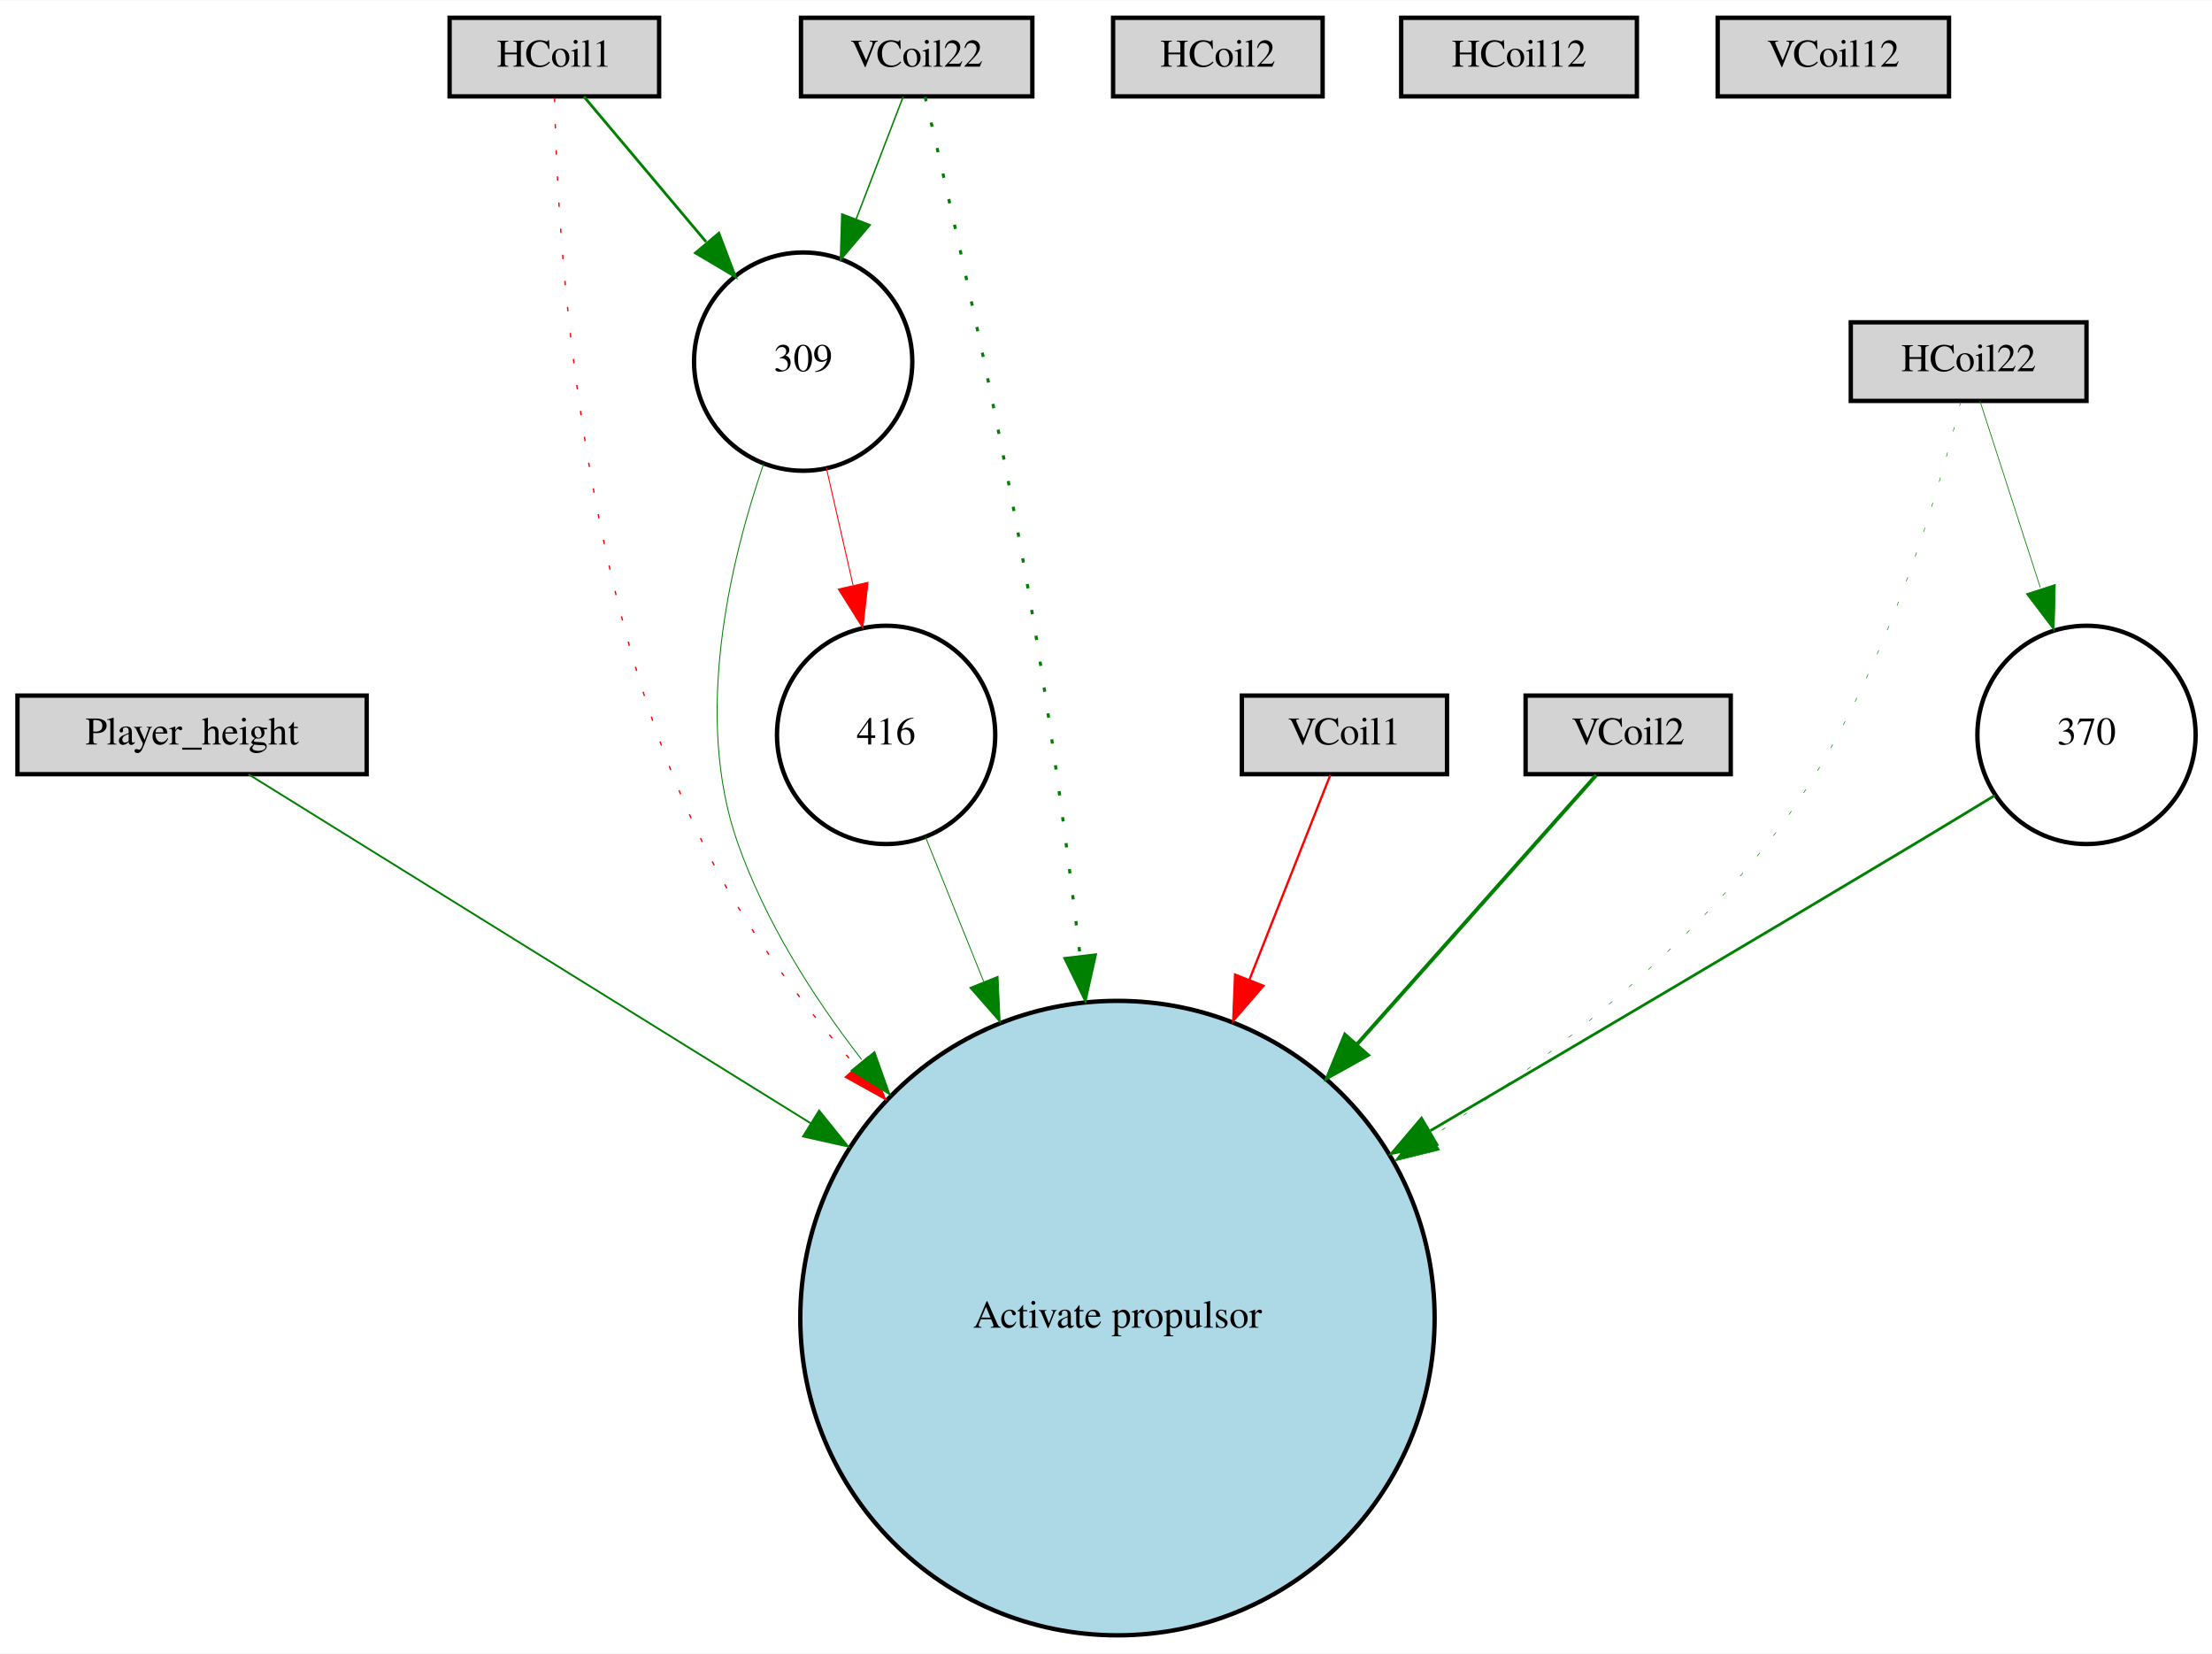
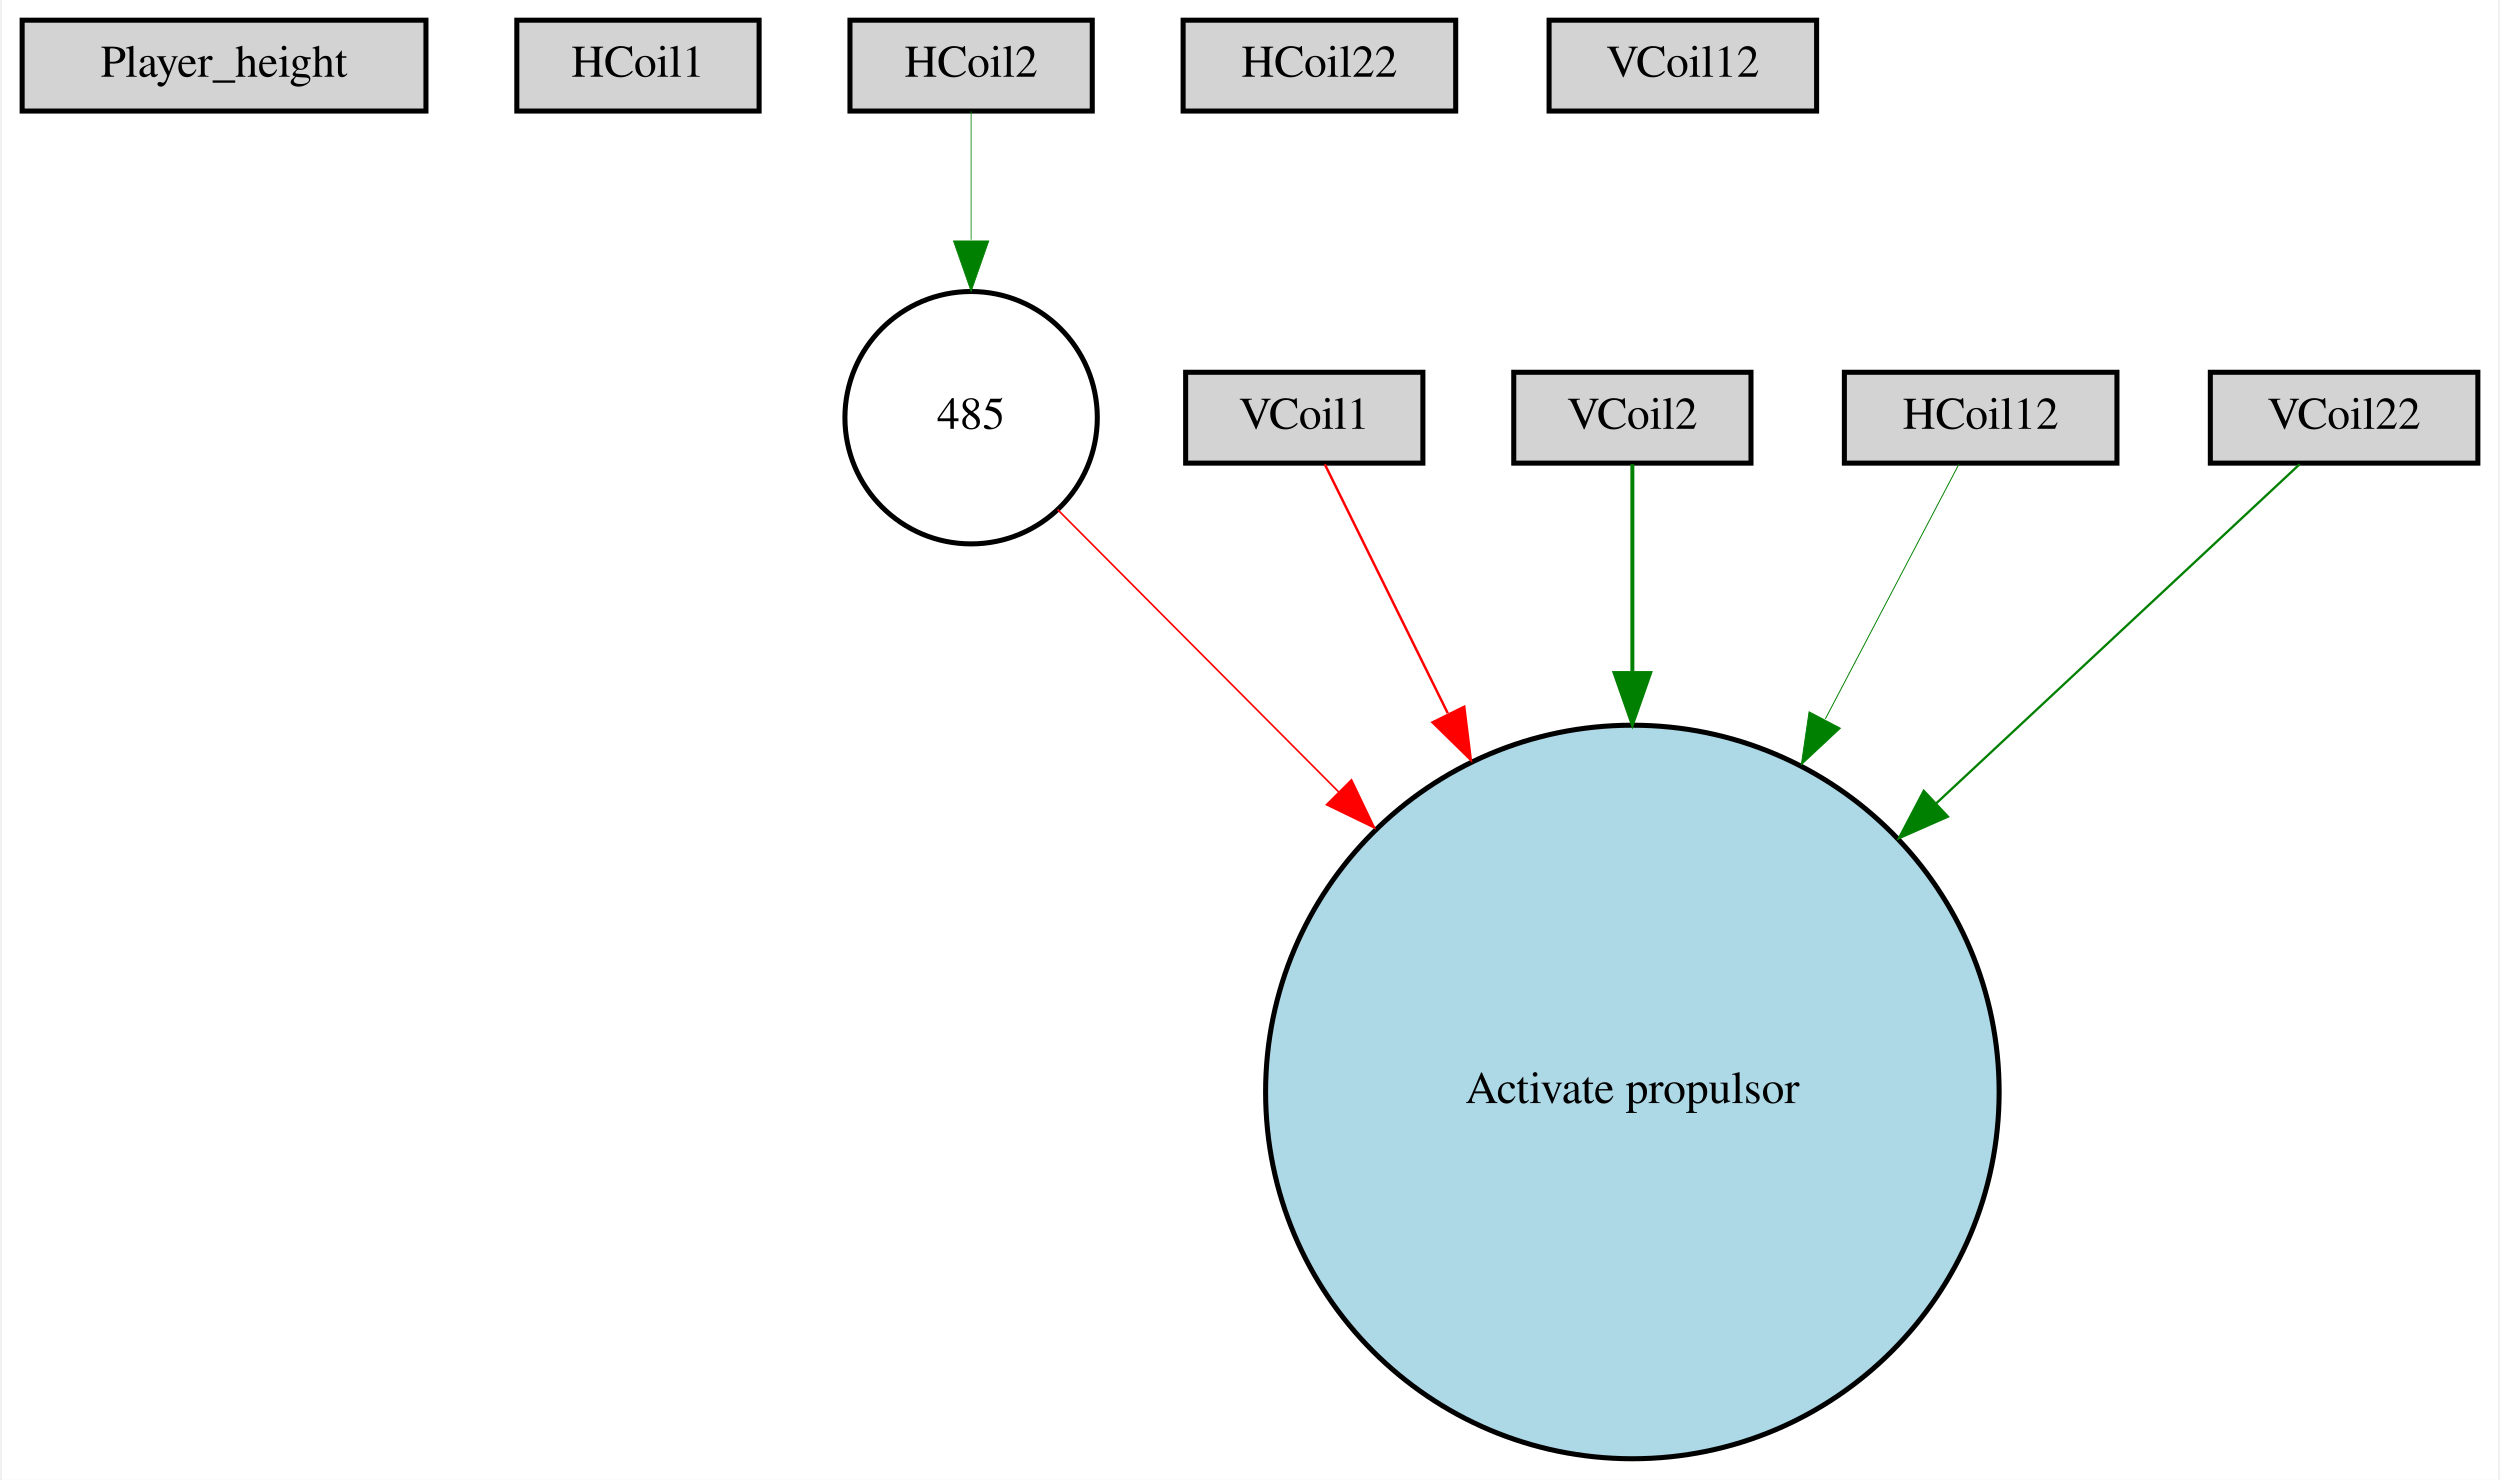
- <svg xmlns="http://www.w3.org/2000/svg" width="507pt" height="379pt" viewBox="0.00 0.00 506.75 378.66">
-   <g id="graph0" class="graph" transform="scale(1 1) rotate(0) translate(4 374.66)">
-     <polygon fill="white" stroke="transparent" points="-4,4 -4,-374.66 502.75,-374.66 502.75,4 -4,4" />
+ <svg xmlns="http://www.w3.org/2000/svg" width="495pt" height="293pt" viewBox="0.00 0.00 494.50 293.16">
+   <g id="graph0" class="graph" transform="scale(1 1) rotate(0) translate(4 289.16)">
+     <polygon fill="white" stroke="transparent" points="-4,4 -4,-289.16 490.5,-289.16 490.5,4 -4,4" />
    <g id="node1" class="node">
-       <polygon fill="lightgray" stroke="black" points="80,-215.41 0,-215.41 0,-197.41 80,-197.41 80,-215.41" />
-       <text text-anchor="middle" x="40" y="-204.21" font-family="Times,serif" font-size="9.00">Player_height</text>
+       <polygon fill="lightgray" stroke="black" points="80,-285.16 0,-285.16 0,-267.16 80,-267.16 80,-285.16" />
+       <text text-anchor="middle" x="40" y="-273.96" font-family="Times,serif" font-size="9.00">Player_height</text>
+     </g>
+     <g id="node2" class="node">
+       <polygon fill="lightgray" stroke="black" points="146,-285.16 98,-285.16 98,-267.16 146,-267.16 146,-285.16" />
+       <text text-anchor="middle" x="122" y="-273.96" font-family="Times,serif" font-size="9.00">HCoil1</text>
+     </g>
+     <g id="node3" class="node">
+       <polygon fill="lightgray" stroke="black" points="212,-285.16 164,-285.16 164,-267.16 212,-267.16 212,-285.16" />
+       <text text-anchor="middle" x="188" y="-273.96" font-family="Times,serif" font-size="9.00">HCoil2</text>
+     </g>
+     <g id="node11" class="node">
+       <ellipse fill="white" stroke="black" cx="188" cy="-206.41" rx="25" ry="25" />
+       <text text-anchor="middle" x="188" y="-204.21" font-family="Times,serif" font-size="9.00">485</text>
+     </g>
+     <g id="edge5" class="edge">
+       <path fill="none" stroke="green" stroke-width="0.16" d="M188,-267.12C188,-260.69 188,-251.19 188,-241.65" />
+       <polygon fill="green" stroke="green" stroke-width="0.16" points="191.5,-241.43 188,-231.43 184.5,-241.43 191.5,-241.43" />
+     </g>
+     <g id="node4" class="node">
+       <polygon fill="lightgray" stroke="black" points="277.5,-215.41 230.5,-215.41 230.5,-197.41 277.5,-197.41 277.5,-215.41" />
+       <text text-anchor="middle" x="254" y="-204.21" font-family="Times,serif" font-size="9.00">VCoil1</text>
    </g>
    <g id="node10" class="node">
-       <ellipse fill="lightblue" stroke="black" cx="252" cy="-72.83" rx="72.66" ry="72.66" />
-       <text text-anchor="middle" x="252" y="-70.63" font-family="Times,serif" font-size="9.00">Activate propulsor</text>
-     </g>
-     <g id="edge13" class="edge">
-       <path fill="none" stroke="green" stroke-width="0.42" d="M52.94,-197.38C78.08,-181.78 135.12,-146.37 181.73,-117.45" />
-       <polygon fill="green" stroke="green" stroke-width="0.42" points="183.65,-120.37 190.3,-112.13 179.96,-114.43 183.65,-120.37" />
-     </g>
-     <g id="node2" class="node">
-       <polygon fill="lightgray" stroke="black" points="147,-370.66 99,-370.66 99,-352.66 147,-352.66 147,-370.66" />
-       <text text-anchor="middle" x="123" y="-359.46" font-family="Times,serif" font-size="9.00">HCoil1</text>
+       <ellipse fill="lightblue" stroke="black" cx="319" cy="-72.83" rx="72.66" ry="72.66" />
+       <text text-anchor="middle" x="319" y="-70.63" font-family="Times,serif" font-size="9.00">Activate propulsor</text>
    </g>
    <g id="edge1" class="edge">
-       <path fill="none" stroke="red" stroke-width="0.3" stroke-dasharray="1,5" d="M123.05,-352.33C123.52,-325.91 127.39,-242.18 157,-181.66 165.87,-163.53 178.62,-146.09 191.91,-130.72" />
-       <polygon fill="red" stroke="red" stroke-width="0.3" points="194.86,-132.67 198.9,-122.87 189.63,-128.02 194.86,-132.67" />
+       <path fill="none" stroke="red" stroke-width="0.49" d="M258.07,-197.18C263.2,-186.79 272.56,-167.84 282.43,-147.86" />
+       <polygon fill="red" stroke="red" stroke-width="0.49" points="285.69,-149.15 286.99,-138.64 279.42,-146.05 285.69,-149.15" />
    </g>
-     <g id="node12" class="node">
-       <ellipse fill="white" stroke="black" cx="180" cy="-291.91" rx="25" ry="25" />
-       <text text-anchor="middle" x="180" y="-289.71" font-family="Times,serif" font-size="9.00">309</text>
+     <g id="node5" class="node">
+       <polygon fill="lightgray" stroke="black" points="342.5,-215.41 295.5,-215.41 295.5,-197.41 342.5,-197.41 342.5,-215.41" />
+       <text text-anchor="middle" x="319" y="-204.21" font-family="Times,serif" font-size="9.00">VCoil2</text>
+     </g>
+     <g id="edge2" class="edge">
+       <path fill="none" stroke="green" stroke-width="0.79" d="M319,-197.18C319,-188.2 319,-172.82 319,-155.92" />
+       <polygon fill="green" stroke="green" stroke-width="0.79" points="322.5,-155.82 319,-145.82 315.5,-155.82 322.5,-155.82" />
+     </g>
+     <g id="node6" class="node">
+       <polygon fill="lightgray" stroke="black" points="415,-215.41 361,-215.41 361,-197.41 415,-197.41 415,-215.41" />
+       <text text-anchor="middle" x="388" y="-204.21" font-family="Times,serif" font-size="9.00">HCoil12</text>
+     </g>
+     <g id="edge4" class="edge">
+       <path fill="none" stroke="green" stroke-width="0.19" d="M383.68,-197.18C378.13,-186.6 367.93,-167.13 357.23,-146.74" />
+       <polygon fill="green" stroke="green" stroke-width="0.19" points="360.21,-144.89 352.47,-137.66 354.01,-148.14 360.21,-144.89" />
+     </g>
+     <g id="node7" class="node">
+       <polygon fill="lightgray" stroke="black" points="284,-285.16 230,-285.16 230,-267.16 284,-267.16 284,-285.16" />
+       <text text-anchor="middle" x="257" y="-273.96" font-family="Times,serif" font-size="9.00">HCoil22</text>
+     </g>
+     <g id="node8" class="node">
+       <polygon fill="lightgray" stroke="black" points="355.5,-285.16 302.5,-285.16 302.5,-267.16 355.5,-267.16 355.5,-285.16" />
+       <text text-anchor="middle" x="329" y="-273.96" font-family="Times,serif" font-size="9.00">VCoil12</text>
+     </g>
+     <g id="node9" class="node">
+       <polygon fill="lightgray" stroke="black" points="486.5,-215.41 433.5,-215.41 433.5,-197.41 486.5,-197.41 486.5,-215.41" />
+       <text text-anchor="middle" x="460" y="-204.21" font-family="Times,serif" font-size="9.00">VCoil22</text>
+     </g>
+     <g id="edge3" class="edge">
+       <path fill="none" stroke="green" stroke-width="0.46" d="M451.18,-197.18C436.74,-183.7 406.86,-155.83 379.17,-129.98" />
+       <polygon fill="green" stroke="green" stroke-width="0.46" points="381.51,-127.38 371.81,-123.11 376.73,-132.49 381.51,-127.38" />
    </g>
    <g id="edge6" class="edge">
-       <path fill="none" stroke="green" stroke-width="0.63" d="M129.76,-352.62C136.66,-344.42 147.75,-331.24 157.75,-319.35" />
-       <polygon fill="green" stroke="green" stroke-width="0.63" points="160.68,-321.31 164.44,-311.4 155.33,-316.8 160.68,-321.31" />
-     </g>
-     <g id="node3" class="node">
-       <polygon fill="lightgray" stroke="black" points="299,-370.66 251,-370.66 251,-352.66 299,-352.66 299,-370.66" />
-       <text text-anchor="middle" x="275" y="-359.46" font-family="Times,serif" font-size="9.00">HCoil2</text>
-     </g>
-     <g id="node4" class="node">
-       <polygon fill="lightgray" stroke="black" points="327.5,-215.41 280.5,-215.41 280.5,-197.41 327.5,-197.41 327.5,-215.41" />
-       <text text-anchor="middle" x="304" y="-204.21" font-family="Times,serif" font-size="9.00">VCoil1</text>
-     </g>
-     <g id="edge2" class="edge">
-       <path fill="none" stroke="red" stroke-width="0.52" d="M300.75,-197.18C296.81,-187.22 289.77,-169.4 282.24,-150.35" />
-       <polygon fill="red" stroke="red" stroke-width="0.52" points="285.45,-148.94 278.52,-140.93 278.94,-151.51 285.45,-148.94" />
-     </g>
-     <g id="node5" class="node">
-       <polygon fill="lightgray" stroke="black" points="392.5,-215.41 345.5,-215.41 345.5,-197.41 392.5,-197.41 392.5,-215.41" />
-       <text text-anchor="middle" x="369" y="-204.21" font-family="Times,serif" font-size="9.00">VCoil2</text>
-     </g>
-     <g id="edge3" class="edge">
-       <path fill="none" stroke="green" stroke-width="0.88" d="M361.68,-197.18C350.53,-184.64 328.29,-159.63 306.74,-135.39" />
-       <polygon fill="green" stroke="green" stroke-width="0.88" points="309.35,-133.06 300.09,-127.91 304.12,-137.71 309.35,-133.06" />
-     </g>
-     <g id="node6" class="node">
-       <polygon fill="lightgray" stroke="black" points="371,-370.66 317,-370.66 317,-352.66 371,-352.66 371,-370.66" />
-       <text text-anchor="middle" x="344" y="-359.46" font-family="Times,serif" font-size="9.00">HCoil12</text>
-     </g>
-     <g id="node7" class="node">
-       <polygon fill="lightgray" stroke="black" points="474,-300.91 420,-300.91 420,-282.91 474,-282.91 474,-300.91" />
-       <text text-anchor="middle" x="447" y="-289.71" font-family="Times,serif" font-size="9.00">HCoil22</text>
-     </g>
-     <g id="edge5" class="edge">
-       <path fill="none" stroke="green" stroke-width="0.13" stroke-dasharray="1,5" d="M445.18,-282.72C440.55,-263.41 426.86,-214.21 401,-181.66 380.03,-155.27 351.01,-132.31 324.15,-114.43" />
-       <polygon fill="green" stroke="green" stroke-width="0.13" points="325.81,-111.34 315.52,-108.81 321.99,-117.2 325.81,-111.34" />
-     </g>
-     <g id="node11" class="node">
-       <ellipse fill="white" stroke="black" cx="474" cy="-206.41" rx="25" ry="25" />
-       <text text-anchor="middle" x="474" y="-204.21" font-family="Times,serif" font-size="9.00">370</text>
-     </g>
-     <g id="edge8" class="edge">
-       <path fill="none" stroke="green" stroke-width="0.17" d="M449.59,-282.9C452.77,-273.06 458.37,-255.74 463.41,-240.17" />
-       <polygon fill="green" stroke="green" stroke-width="0.17" points="466.86,-240.88 466.6,-230.29 460.2,-238.73 466.86,-240.88" />
-     </g>
-     <g id="node8" class="node">
-       <polygon fill="lightgray" stroke="black" points="442.5,-370.66 389.5,-370.66 389.5,-352.66 442.5,-352.66 442.5,-370.66" />
-       <text text-anchor="middle" x="416" y="-359.46" font-family="Times,serif" font-size="9.00">VCoil12</text>
-     </g>
-     <g id="node9" class="node">
-       <polygon fill="lightgray" stroke="black" points="232.5,-370.66 179.5,-370.66 179.5,-352.66 232.5,-352.66 232.5,-370.66" />
-       <text text-anchor="middle" x="206" y="-359.46" font-family="Times,serif" font-size="9.00">VCoil22</text>
-     </g>
-     <g id="edge4" class="edge">
-       <path fill="none" stroke="green" stroke-width="0.69" stroke-dasharray="1,5" d="M207.95,-352.52C212.77,-332.17 225.4,-277.39 233,-231.16 237,-206.81 240.53,-180.21 243.43,-155.93" />
-       <polygon fill="green" stroke="green" stroke-width="0.69" points="246.94,-156.02 244.63,-145.68 239.99,-155.2 246.94,-156.02" />
-     </g>
-     <g id="edge10" class="edge">
-       <path fill="none" stroke="green" stroke-width="0.33" d="M202.92,-352.62C200.22,-345.59 196.12,-334.9 192.12,-324.5" />
-       <polygon fill="green" stroke="green" stroke-width="0.33" points="195.38,-323.23 188.53,-315.15 188.85,-325.74 195.38,-323.23" />
-     </g>
-     <g id="edge9" class="edge">
-       <path fill="none" stroke="green" stroke-width="0.62" d="M452.98,-192.54C447.17,-189 440.85,-185.17 435,-181.66 398.41,-159.74 357.53,-135.62 323.7,-115.76" />
-       <polygon fill="green" stroke="green" stroke-width="0.62" points="325.2,-112.58 314.81,-110.54 321.66,-118.62 325.2,-112.58" />
-     </g>
-     <g id="edge7" class="edge">
-       <path fill="none" stroke="green" stroke-width="0.21" d="M170.95,-268.53C163.21,-246 154.8,-210.55 165,-181.66 171.25,-163.96 181.78,-147.03 193.39,-132.05" />
-       <polygon fill="green" stroke="green" stroke-width="0.21" points="196.38,-133.91 199.93,-123.93 190.93,-129.52 196.38,-133.91" />
-     </g>
-     <g id="node13" class="node">
-       <ellipse fill="white" stroke="black" cx="199" cy="-206.41" rx="25" ry="25" />
-       <text text-anchor="middle" x="199" y="-204.21" font-family="Times,serif" font-size="9.00">416</text>
-     </g>
-     <g id="edge11" class="edge">
-       <path fill="none" stroke="red" stroke-width="0.22" d="M185.29,-267.65C187.19,-259.31 189.37,-249.73 191.43,-240.7" />
-       <polygon fill="red" stroke="red" stroke-width="0.22" points="194.86,-241.36 193.67,-230.84 188.04,-239.81 194.86,-241.36" />
-     </g>
-     <g id="edge12" class="edge">
-       <path fill="none" stroke="green" stroke-width="0.2" d="M207.99,-183.09C211.8,-173.63 216.49,-161.99 221.37,-149.87" />
-       <polygon fill="green" stroke="green" stroke-width="0.2" points="224.64,-151.13 225.13,-140.55 218.14,-148.52 224.64,-151.13" />
+       <path fill="none" stroke="red" stroke-width="0.33" d="M205.13,-188.21C219.39,-173.88 240.58,-152.6 260.83,-132.26" />
+       <polygon fill="red" stroke="red" stroke-width="0.33" points="263.36,-134.68 267.94,-125.12 258.4,-129.74 263.36,-134.68" />
    </g>
  </g>
</svg>
